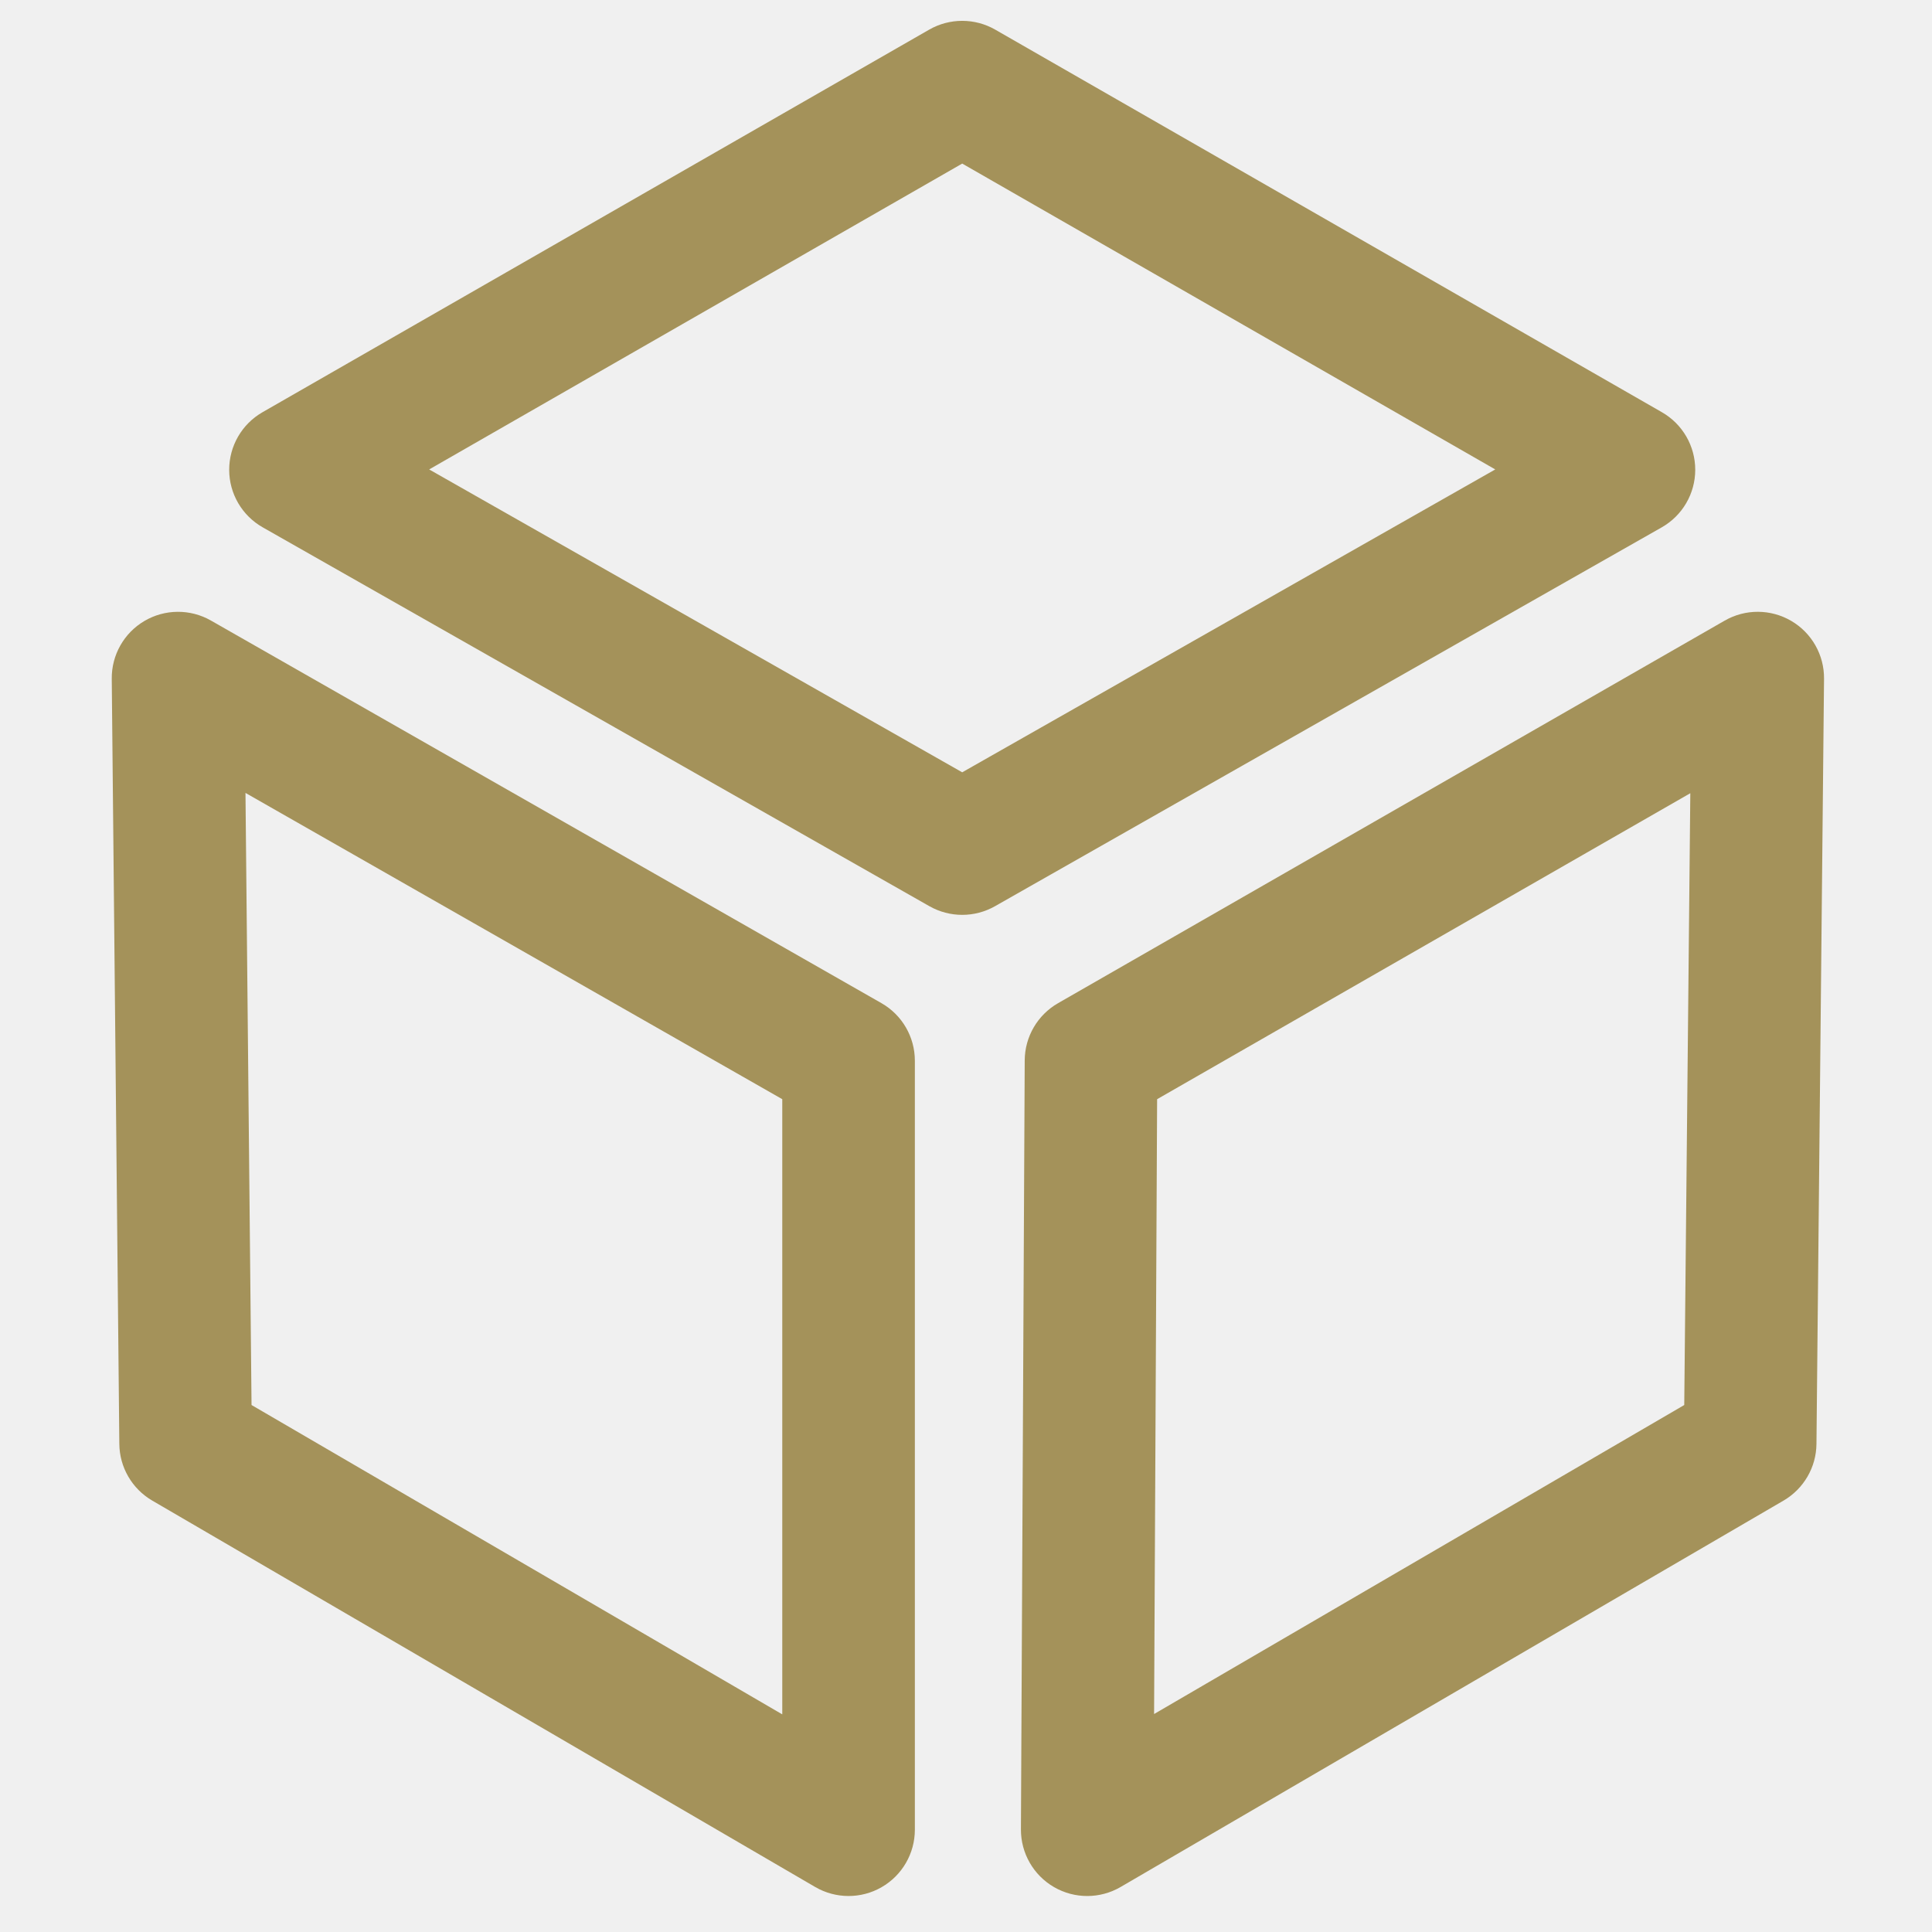
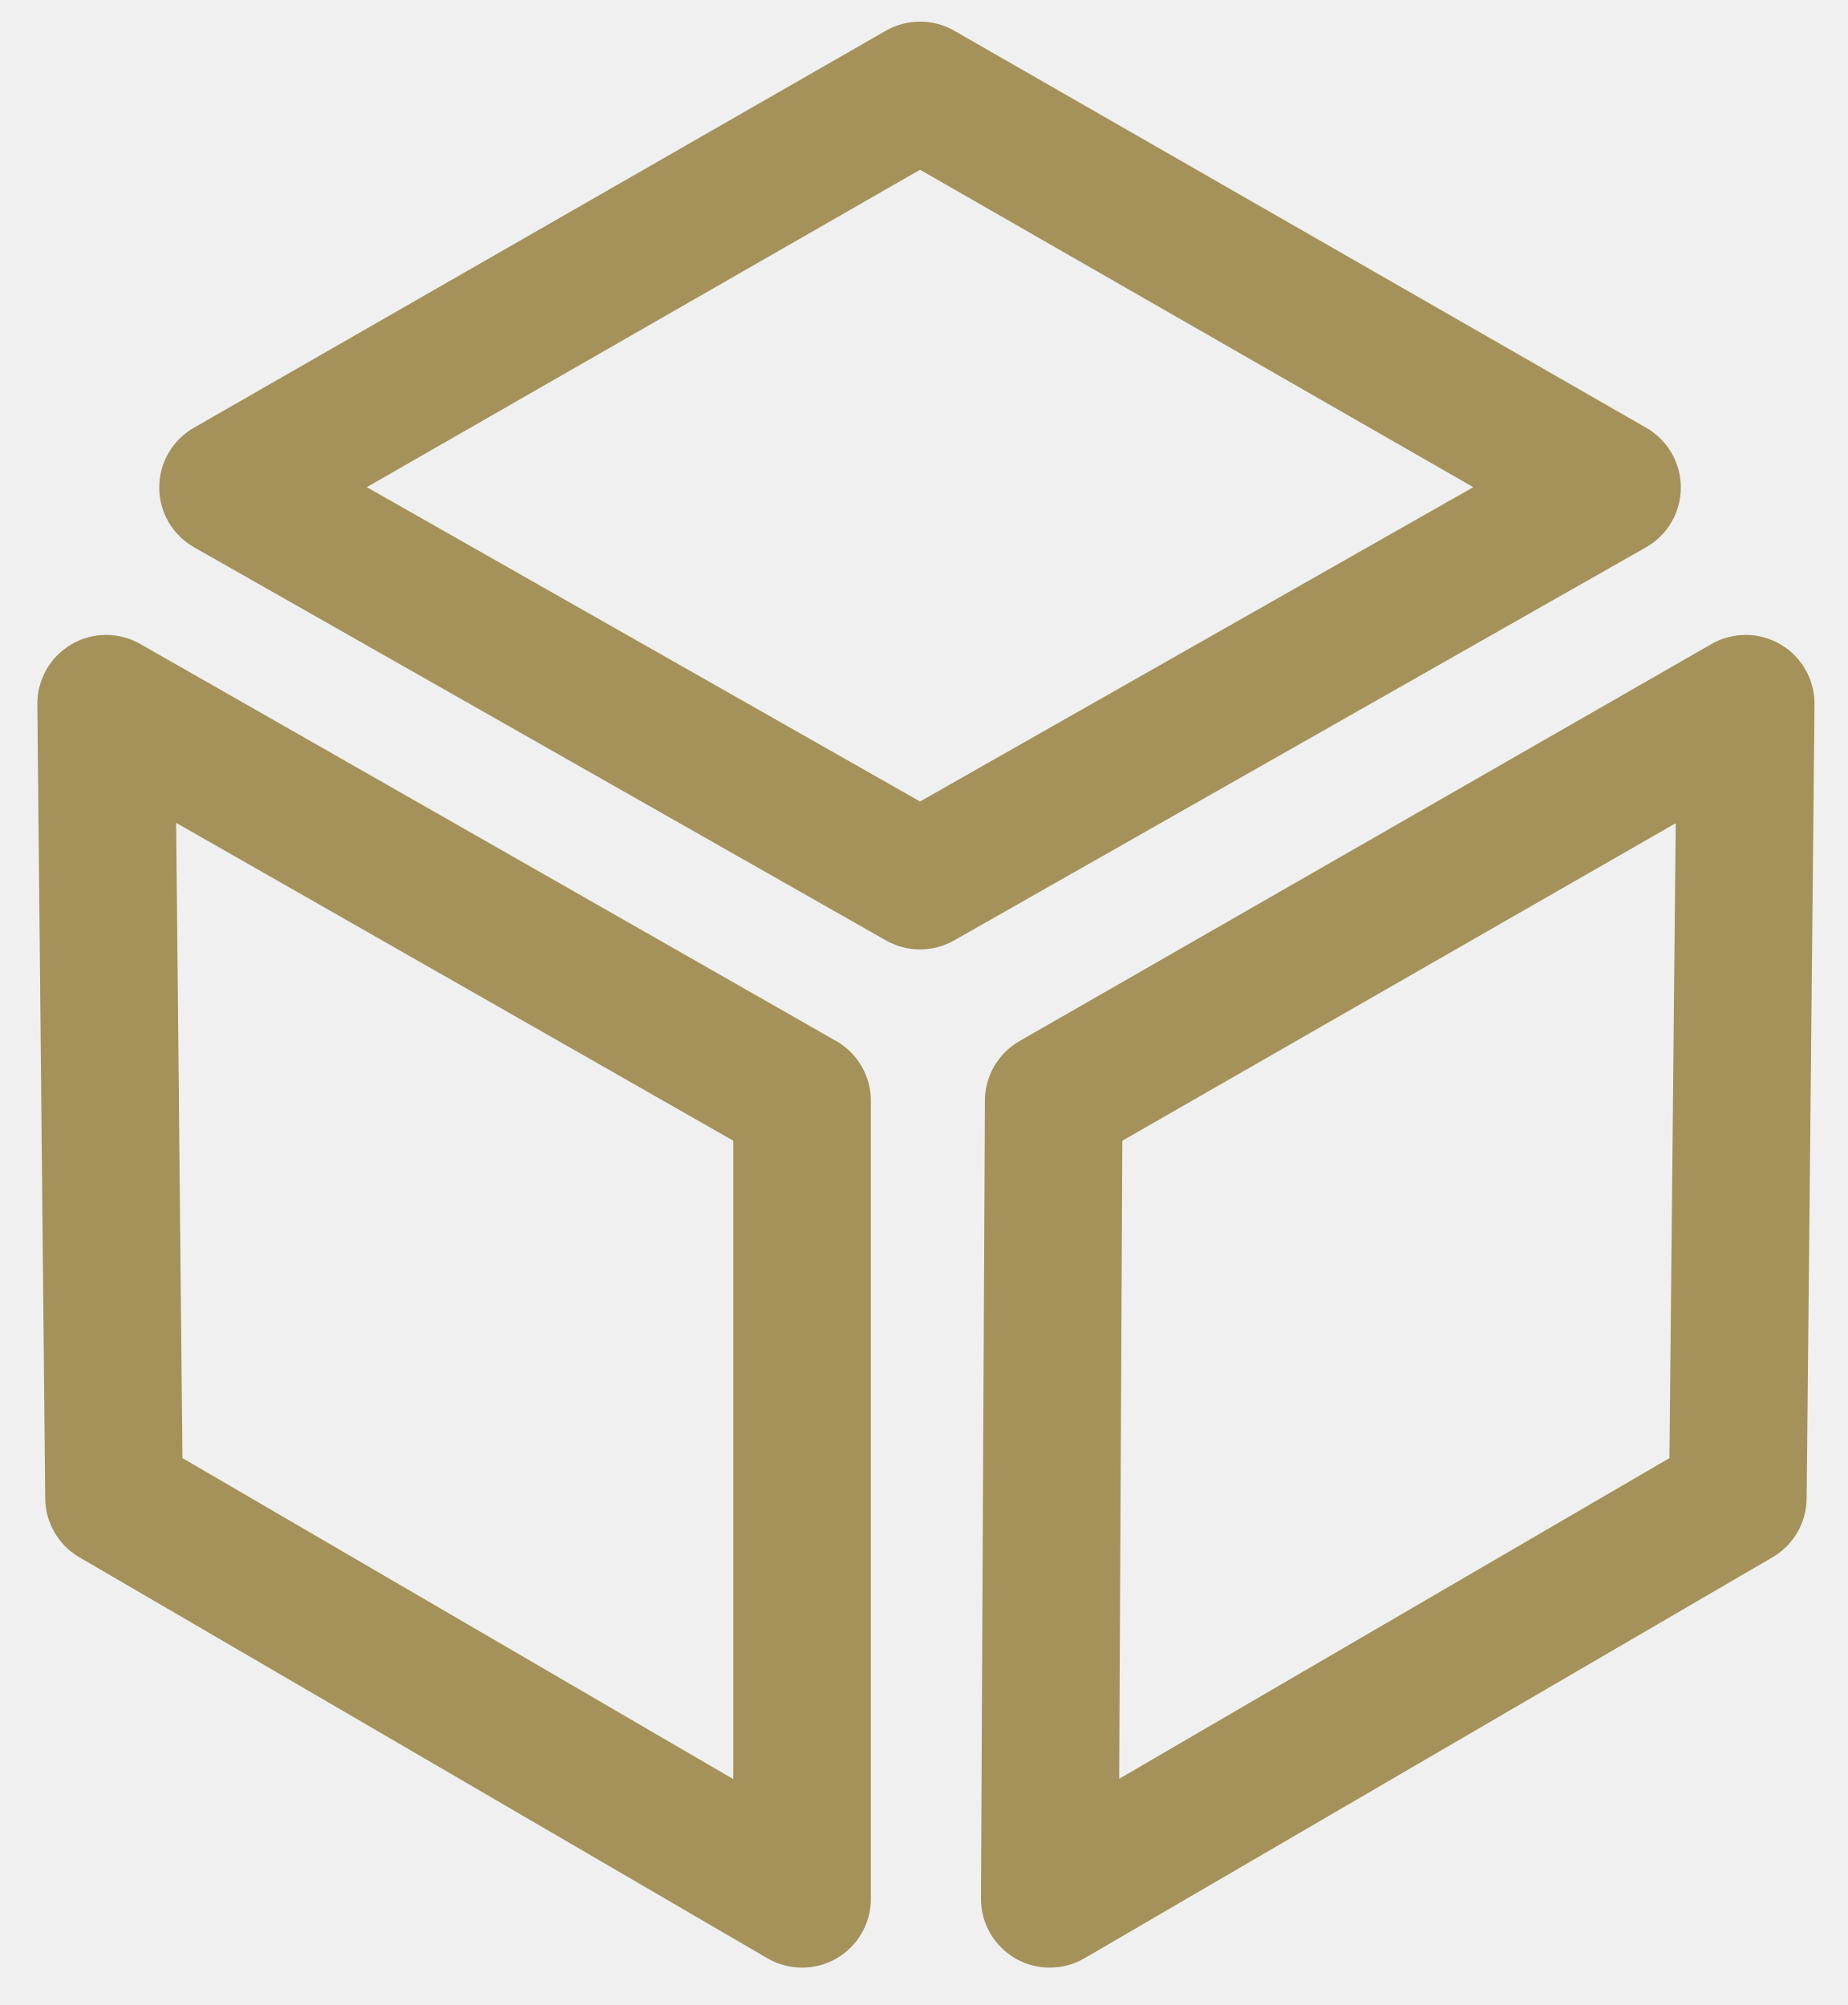
- <svg xmlns="http://www.w3.org/2000/svg" width="51" height="51" viewBox="0 0 51 51" fill="none">
-   <g clip-path="url(#clip0_4316_117849)">
-     <path fill-rule="evenodd" clip-rule="evenodd" d="M24.529 0.782C25.068 0.473 25.732 0.473 26.271 0.782L43.871 10.882C44.416 11.195 44.751 11.775 44.75 12.404C44.749 13.032 44.411 13.611 43.865 13.921L26.265 23.922C25.729 24.226 25.072 24.226 24.535 23.922L6.936 13.921C6.389 13.611 6.051 13.032 6.05 12.404C6.049 11.775 6.384 11.195 6.929 10.882L24.529 0.782ZM11.329 12.392L25.4 20.387L39.471 12.392L25.4 4.318L11.329 12.392Z" fill="#A4925A" />
-     <path fill-rule="evenodd" clip-rule="evenodd" d="M47.284 16.39C47.826 16.707 48.156 17.29 48.15 17.917L47.95 38.117C47.944 38.734 47.614 39.301 47.081 39.612L29.581 49.812C29.039 50.128 28.368 50.13 27.824 49.815C27.281 49.501 26.947 48.919 26.95 48.291L27.05 27.991C27.053 27.368 27.388 26.793 27.929 26.482L45.529 16.382C46.073 16.07 46.743 16.073 47.284 16.39ZM30.545 29.016L30.465 45.246L44.46 37.089L44.62 20.939L30.545 29.016Z" fill="#A4925A" />
-     <path fill-rule="evenodd" clip-rule="evenodd" d="M3.814 16.391C4.354 16.074 5.023 16.07 5.567 16.38L23.267 26.48C23.813 26.791 24.15 27.372 24.15 28V48.3C24.15 48.926 23.815 49.505 23.272 49.817C22.729 50.13 22.06 50.127 21.519 49.812L4.019 39.612C3.486 39.301 3.156 38.734 3.15 38.117L2.95 17.917C2.944 17.291 3.273 16.709 3.814 16.391ZM6.48 20.931L6.64 37.089L20.65 45.255V29.016L6.48 20.931Z" fill="#A4925A" />
-   </g>
-   <defs>
-     <clipPath id="clip0_4316_117849">
-       <rect width="50" height="50" fill="white" transform="translate(0.394531 0.403076)" />
-     </clipPath>
-   </defs>
+ <svg xmlns="http://www.w3.org/2000/svg" width="47" height="51" viewBox="0 0 47 51" fill="none">
+   <path fill-rule="evenodd" clip-rule="evenodd" d="M22.529 0.782C23.068 0.473 23.732 0.473 24.271 0.782L41.871 10.882C42.416 11.195 42.751 11.775 42.75 12.404C42.749 13.032 42.411 13.611 41.865 13.921L24.265 23.922C23.729 24.226 23.072 24.226 22.535 23.922L4.936 13.921C4.389 13.611 4.051 13.032 4.05 12.404C4.049 11.775 4.384 11.195 4.929 10.882L22.529 0.782ZM9.329 12.392L23.4 20.387L37.471 12.392L23.4 4.318L9.329 12.392ZM45.284 16.39C45.826 16.707 46.156 17.29 46.15 17.917L45.95 38.117C45.944 38.734 45.614 39.301 45.081 39.612L27.581 49.812C27.039 50.128 26.368 50.13 25.824 49.815C25.281 49.501 24.947 48.919 24.95 48.291L25.05 27.991C25.053 27.368 25.388 26.793 25.929 26.482L43.529 16.382C44.073 16.07 44.743 16.073 45.284 16.39ZM28.545 29.016L28.465 45.246L42.46 37.089L42.62 20.939L28.545 29.016ZM3.567 16.38C3.023 16.07 2.354 16.074 1.814 16.391C1.273 16.709 0.944 17.291 0.95 17.917L1.15 38.117C1.156 38.734 1.486 39.301 2.019 39.612L19.519 49.812C20.06 50.127 20.729 50.13 21.272 49.817C21.815 49.505 22.15 48.926 22.15 48.3V28C22.15 27.372 21.813 26.791 21.267 26.48L3.567 16.38ZM4.64 37.089L4.48 20.931L18.65 29.016V45.255L4.64 37.089Z" fill="#A4925A" />
</svg>
